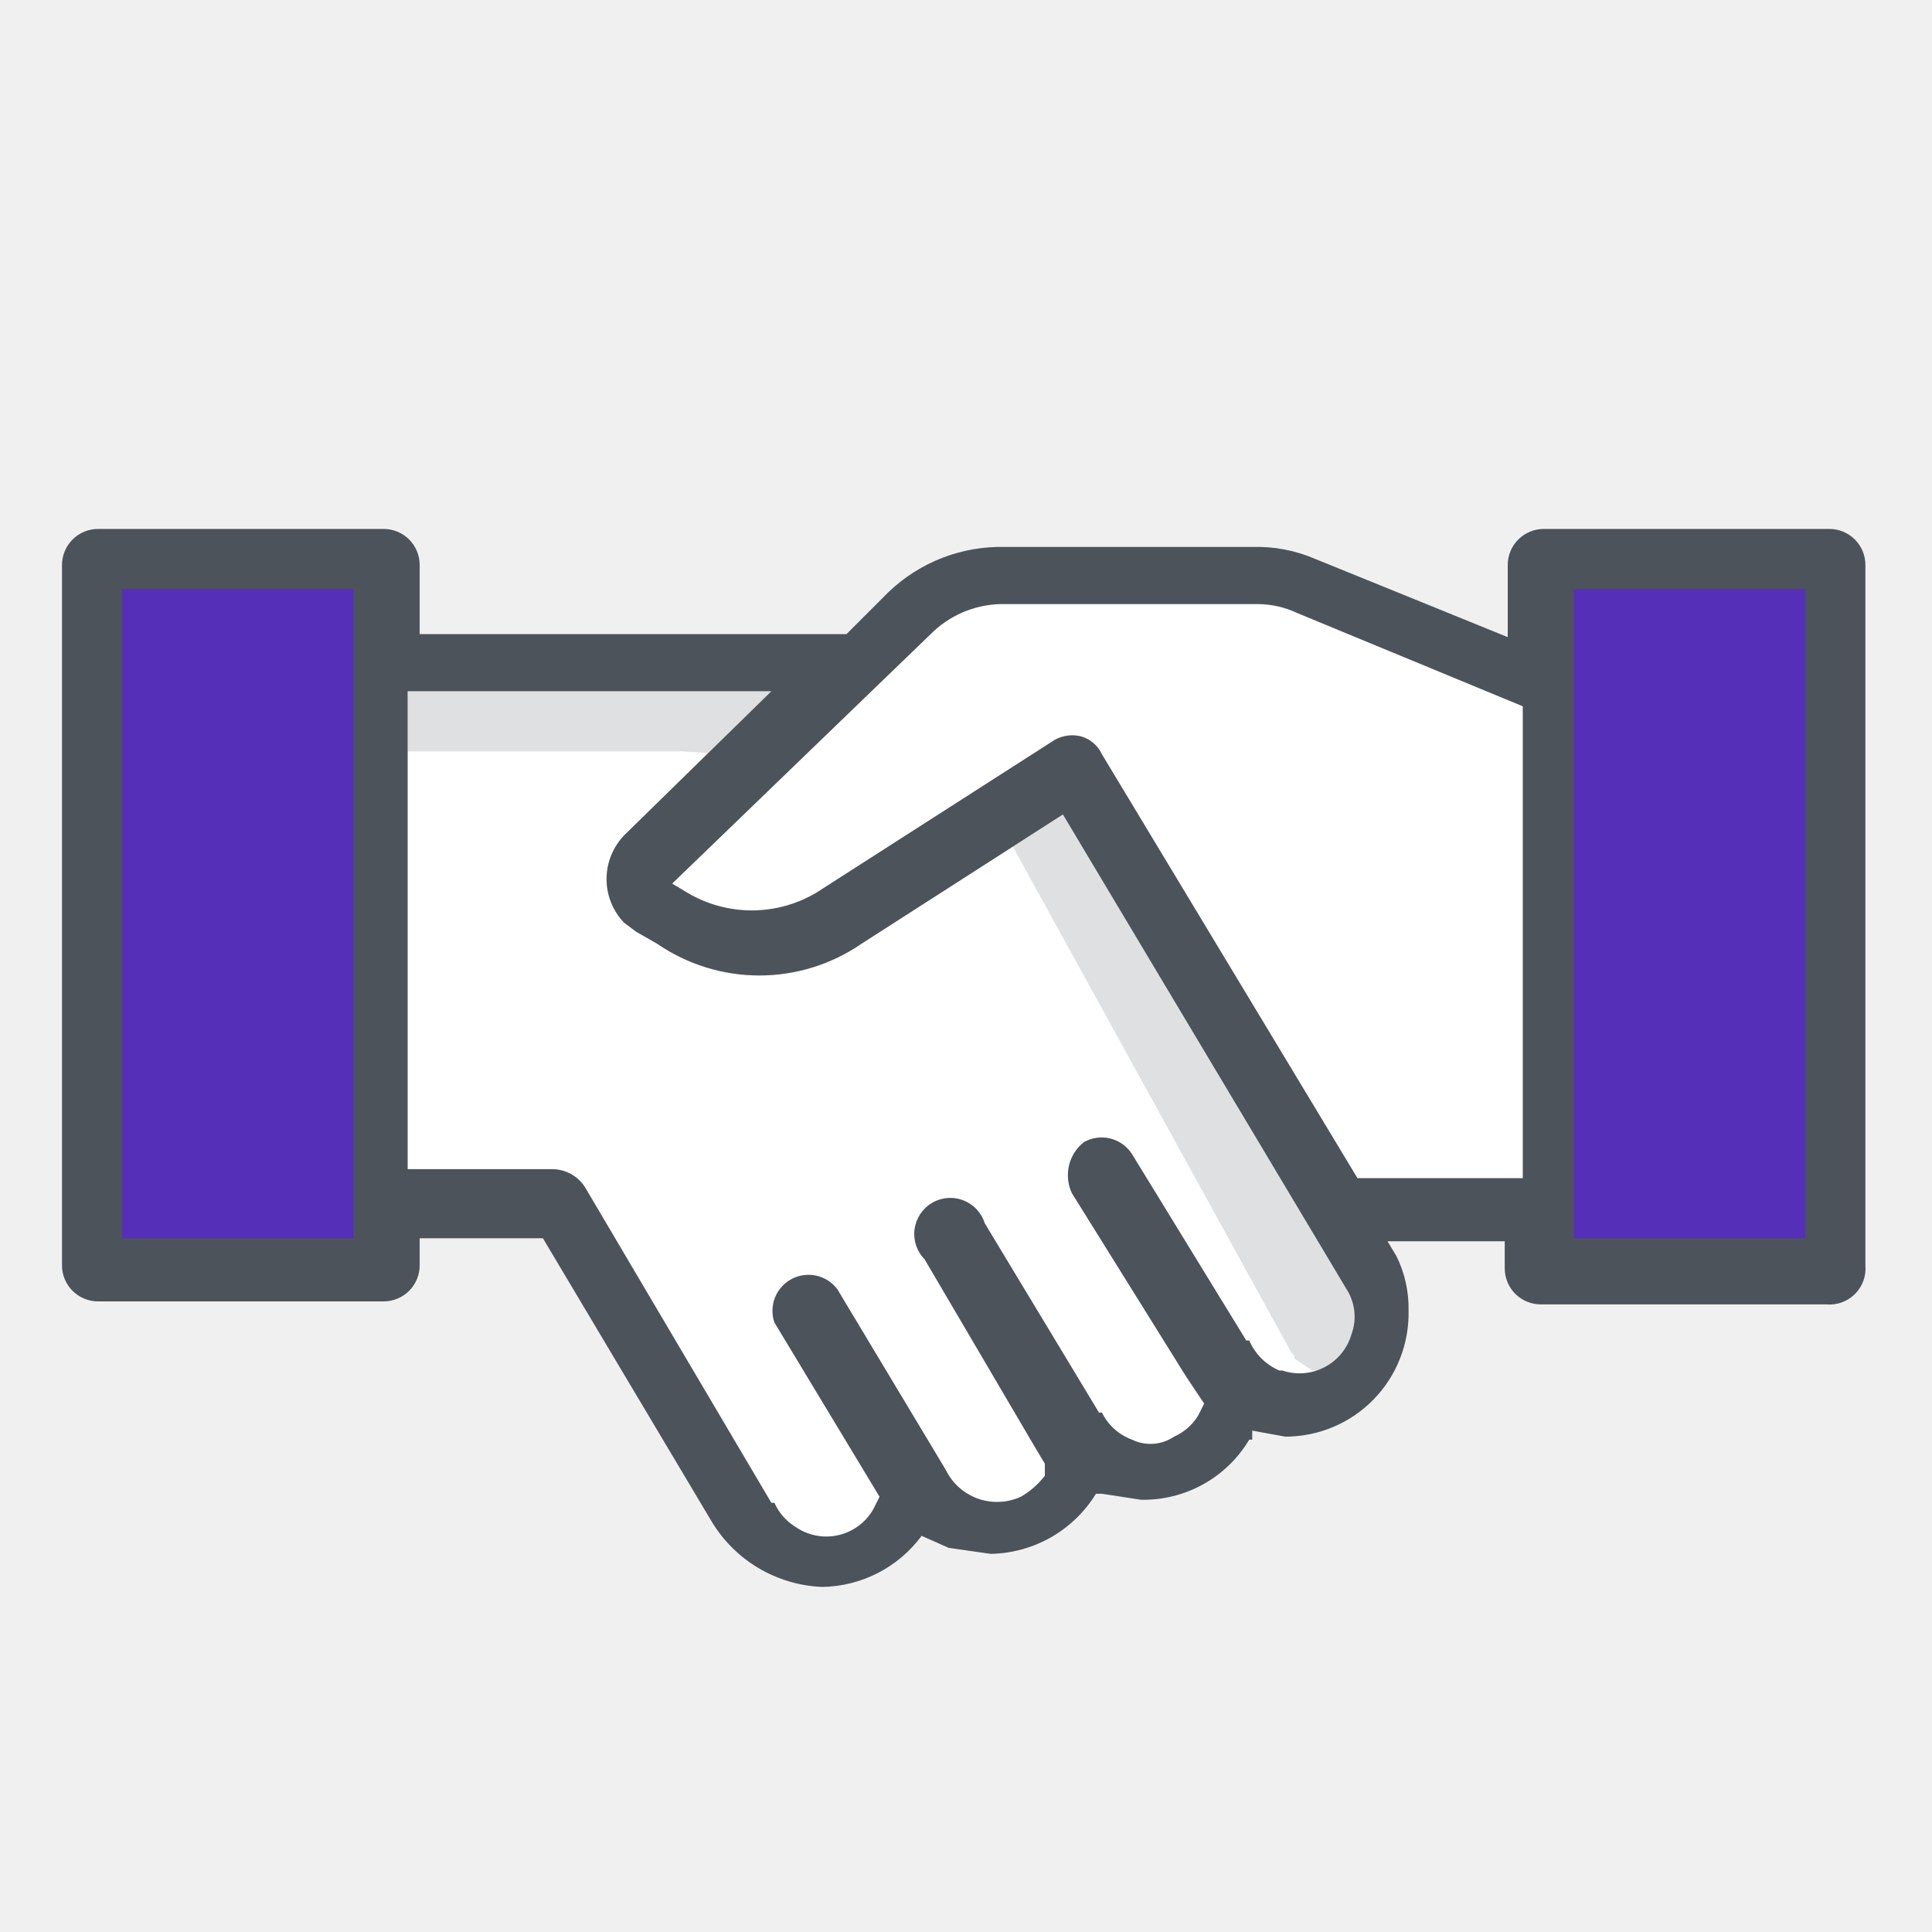
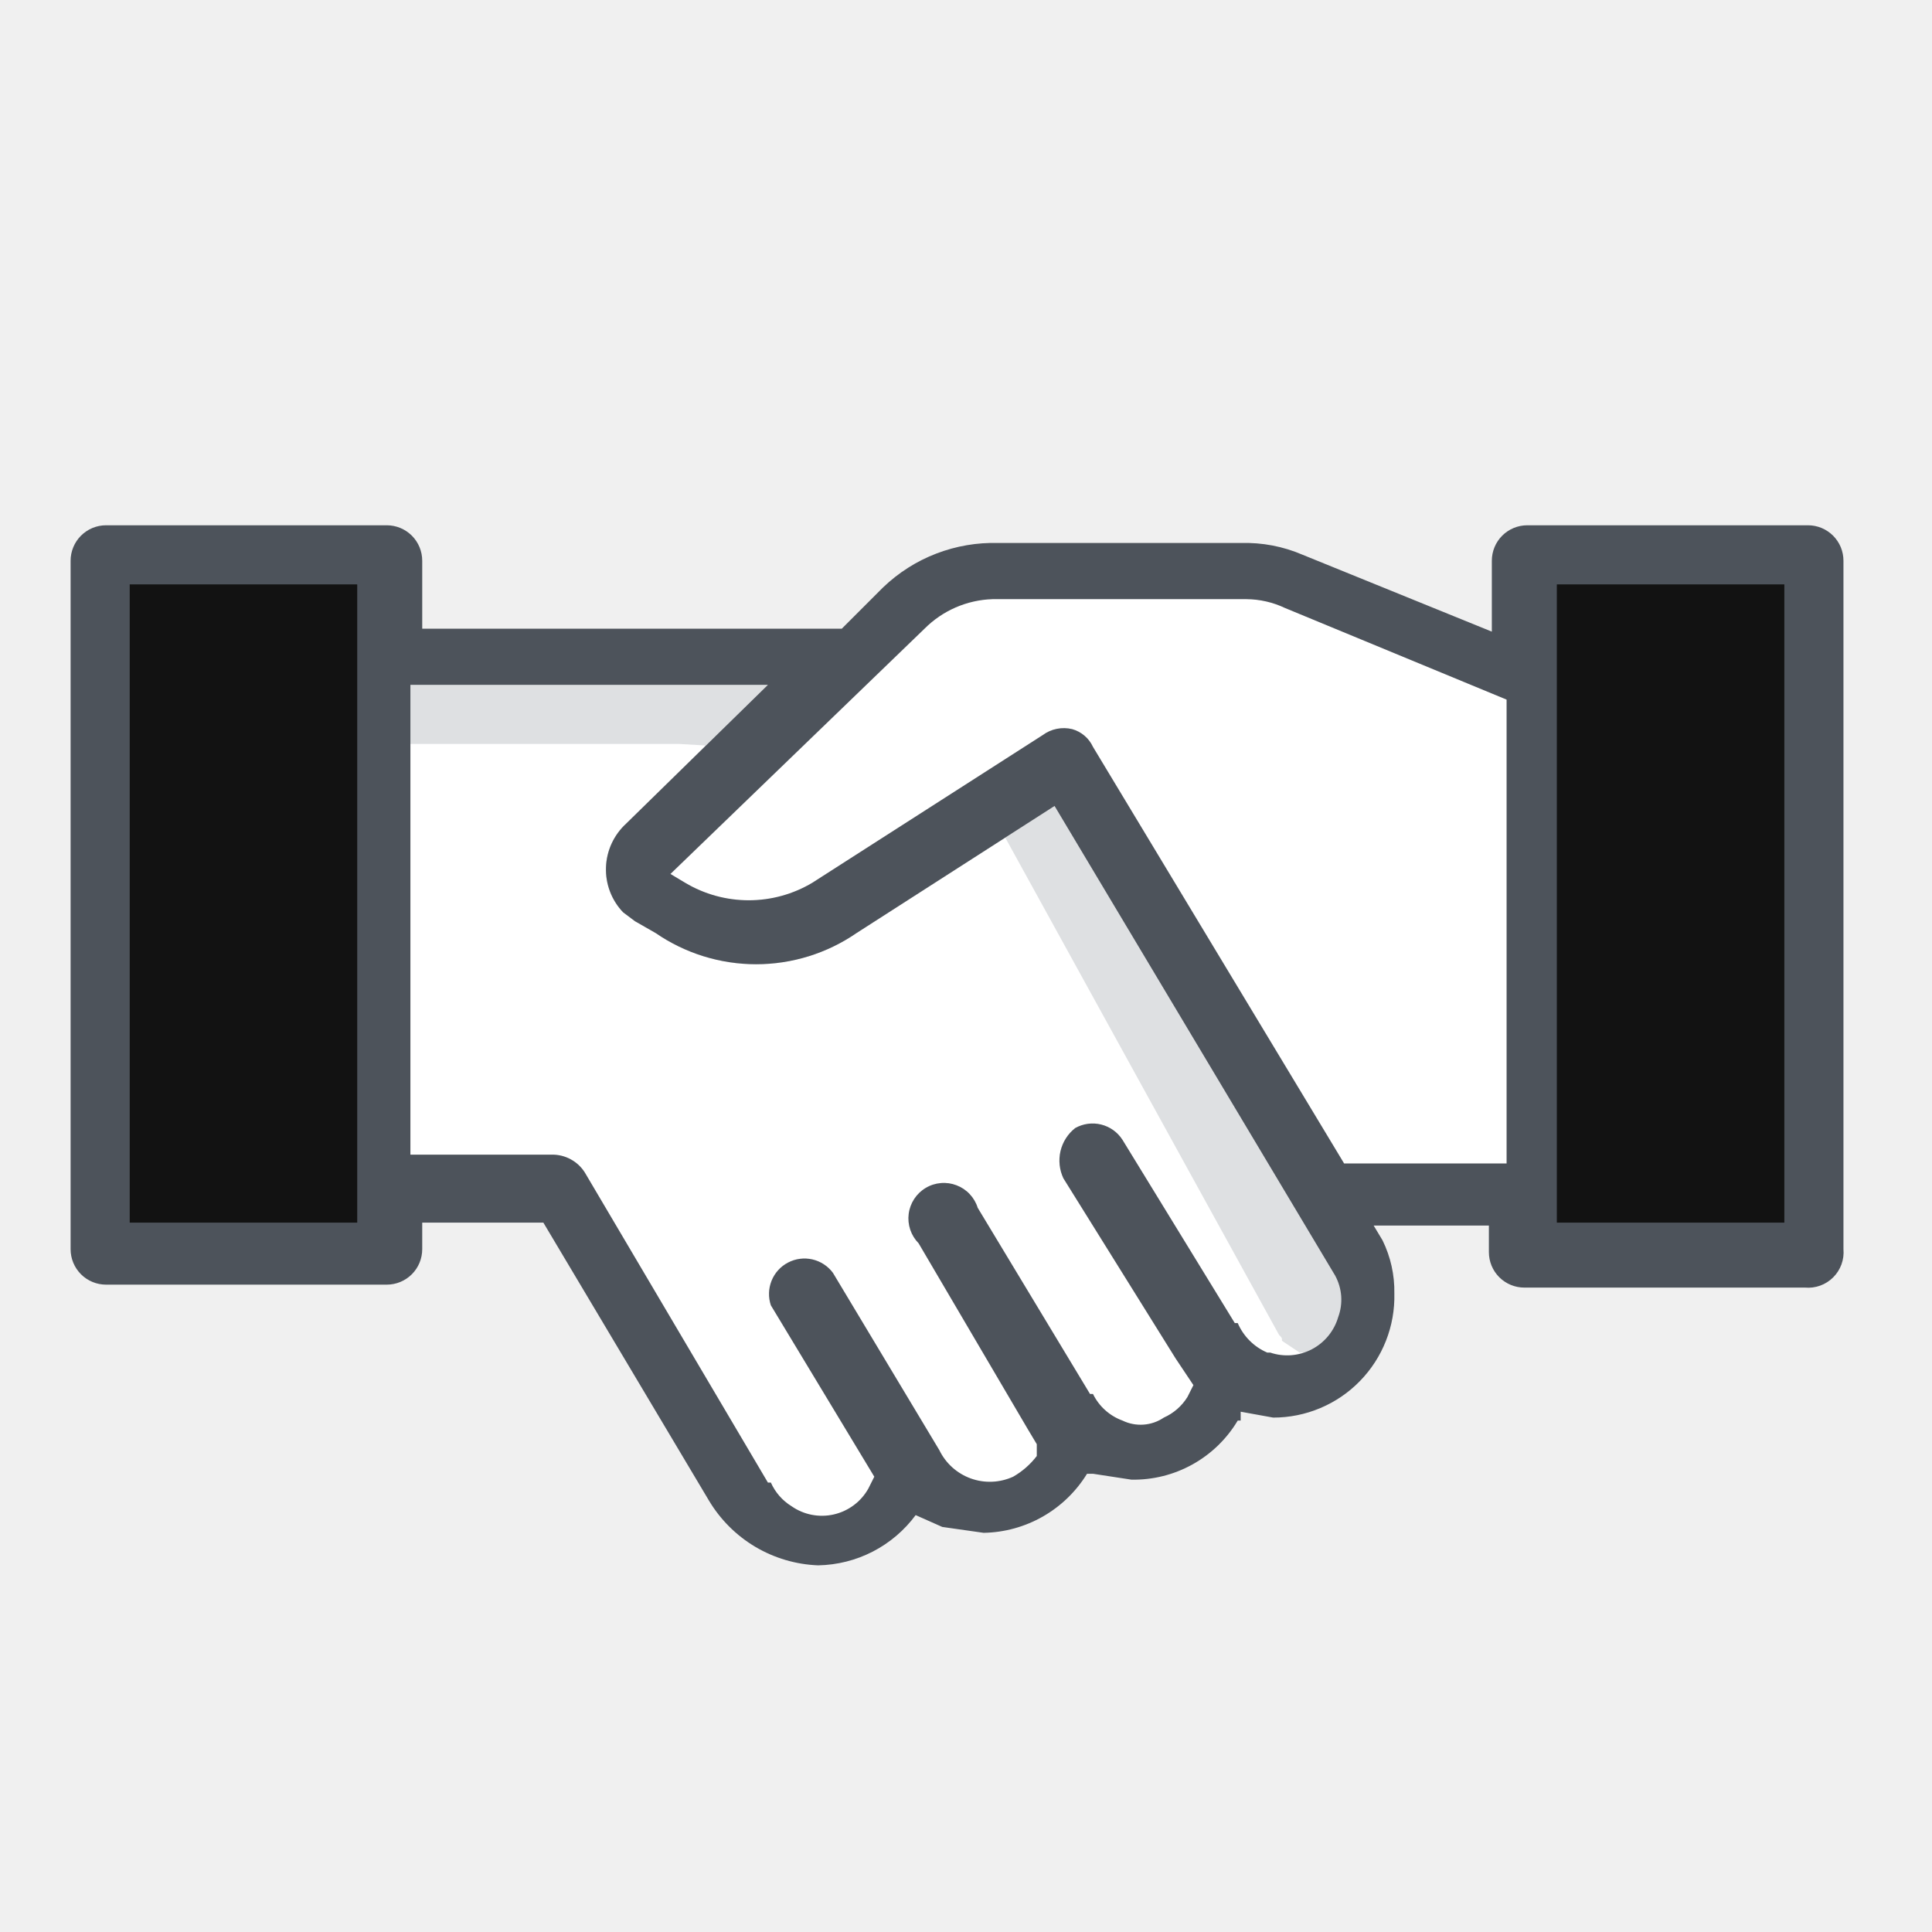
- <svg xmlns="http://www.w3.org/2000/svg" width="58" height="58" viewBox="0 0 58 58" fill="none">
+ <svg xmlns="http://www.w3.org/2000/svg" width="59" height="59" viewBox="0 0 59 59" fill="none">
  <g id="business.fabc3a7.svg">
    <g id="Group">
      <g id="stroke">
-         <path id="Vector" d="M40.571 40.062C40.51 40.272 40.407 40.467 40.268 40.636C40.129 40.804 39.958 40.944 39.764 41.045C39.57 41.146 39.358 41.207 39.14 41.224C38.922 41.241 38.703 41.214 38.496 41.145H38.406C38 40.971 37.677 40.648 37.504 40.242H37.413L33.984 34.648C33.835 34.414 33.603 34.247 33.334 34.18C33.066 34.113 32.782 34.151 32.541 34.287C32.316 34.464 32.157 34.712 32.092 34.991C32.026 35.269 32.057 35.562 32.18 35.821L35.609 41.325L36.15 42.137L35.969 42.498C35.798 42.776 35.546 42.997 35.248 43.13C35.064 43.255 34.85 43.329 34.628 43.344C34.406 43.36 34.184 43.317 33.984 43.22C33.59 43.076 33.267 42.785 33.082 42.408H32.992L29.563 36.723C29.514 36.567 29.43 36.423 29.318 36.304C29.206 36.184 29.068 36.092 28.915 36.034C28.762 35.975 28.597 35.953 28.434 35.967C28.271 35.982 28.113 36.033 27.972 36.117C27.832 36.202 27.712 36.317 27.623 36.454C27.533 36.591 27.476 36.747 27.455 36.91C27.434 37.072 27.451 37.237 27.504 37.393C27.556 37.548 27.643 37.689 27.758 37.806L31.097 43.491L31.368 43.942V44.303C31.171 44.559 30.926 44.774 30.646 44.934C30.238 45.121 29.774 45.14 29.352 44.988C28.931 44.836 28.585 44.526 28.39 44.122L25.142 38.708C24.988 38.501 24.765 38.356 24.514 38.298C24.262 38.241 23.998 38.275 23.77 38.395C23.542 38.515 23.363 38.712 23.267 38.951C23.171 39.191 23.164 39.456 23.247 39.701L26.405 44.934L26.224 45.295C26.114 45.493 25.963 45.666 25.782 45.802C25.6 45.938 25.392 46.035 25.171 46.086C24.95 46.137 24.721 46.141 24.498 46.098C24.276 46.055 24.064 45.966 23.878 45.837C23.6 45.665 23.38 45.413 23.247 45.115H23.156L17.562 35.64C17.456 35.474 17.309 35.337 17.135 35.242C16.962 35.148 16.767 35.098 16.57 35.099H12.238V20.752H23.156L18.825 24.993C18.639 25.163 18.489 25.369 18.384 25.598C18.278 25.827 18.219 26.075 18.211 26.327C18.203 26.579 18.245 26.831 18.335 27.067C18.425 27.302 18.561 27.517 18.735 27.7L19.096 27.971L19.728 28.331C20.63 28.952 21.7 29.285 22.796 29.285C23.891 29.285 24.961 28.952 25.863 28.331L31.909 24.451L40.481 38.798C40.585 38.99 40.647 39.203 40.663 39.42C40.678 39.638 40.647 39.857 40.571 40.062Z" fill="white" />
-         <path id="Vector_2" d="M40.751 35.369L33.081 22.646C33.021 22.516 32.934 22.4 32.825 22.306C32.716 22.213 32.588 22.144 32.449 22.105C32.295 22.067 32.134 22.063 31.978 22.095C31.822 22.126 31.675 22.191 31.547 22.285L24.509 26.797C23.922 27.147 23.252 27.331 22.569 27.331C21.886 27.331 21.216 27.147 20.629 26.797L20.178 26.526L27.938 19.037C28.489 18.483 29.232 18.16 30.013 18.135H37.773C38.179 18.139 38.579 18.231 38.946 18.405L45.714 21.203V35.369H40.751Z" fill="white" />
+         <path id="Vector" d="M40.864 40.224C40.803 40.434 40.7 40.629 40.561 40.798C40.422 40.967 40.251 41.106 40.057 41.207C39.863 41.308 39.651 41.369 39.433 41.386C39.215 41.403 38.996 41.376 38.789 41.307H38.699C38.293 41.133 37.97 40.81 37.796 40.404H37.706L34.277 34.81C34.128 34.577 33.896 34.409 33.627 34.342C33.359 34.275 33.075 34.313 32.834 34.449C32.608 34.626 32.45 34.874 32.385 35.153C32.319 35.431 32.35 35.724 32.473 35.983L35.901 41.487L36.443 42.299L36.263 42.66C36.091 42.939 35.839 43.159 35.541 43.292C35.357 43.417 35.143 43.491 34.921 43.507C34.699 43.523 34.477 43.48 34.277 43.382C33.883 43.238 33.559 42.947 33.375 42.57H33.285L29.856 36.885C29.807 36.729 29.723 36.586 29.611 36.466C29.499 36.347 29.361 36.254 29.208 36.196C29.055 36.138 28.89 36.115 28.727 36.129C28.564 36.144 28.406 36.195 28.265 36.279C28.125 36.364 28.005 36.479 27.916 36.616C27.826 36.753 27.769 36.909 27.748 37.072C27.727 37.234 27.744 37.4 27.797 37.555C27.849 37.71 27.936 37.851 28.051 37.968L31.39 43.653L31.661 44.104V44.465C31.464 44.721 31.219 44.936 30.939 45.096C30.531 45.283 30.067 45.302 29.645 45.15C29.224 44.998 28.878 44.688 28.683 44.284L25.434 38.87C25.281 38.663 25.058 38.518 24.807 38.461C24.555 38.403 24.291 38.437 24.063 38.557C23.834 38.677 23.656 38.874 23.56 39.113C23.464 39.353 23.457 39.619 23.54 39.863L26.698 45.096L26.517 45.457C26.407 45.655 26.256 45.828 26.075 45.964C25.893 46.101 25.685 46.197 25.464 46.248C25.243 46.299 25.014 46.303 24.791 46.261C24.569 46.218 24.357 46.128 24.171 45.999C23.893 45.827 23.673 45.576 23.54 45.277H23.449L17.855 35.803C17.749 35.636 17.602 35.499 17.428 35.404C17.255 35.31 17.06 35.26 16.862 35.261H12.531V20.914H23.449L19.118 25.155C18.932 25.325 18.782 25.531 18.677 25.76C18.571 25.989 18.512 26.237 18.504 26.489C18.495 26.742 18.538 26.993 18.628 27.229C18.718 27.464 18.854 27.68 19.028 27.862L19.389 28.133L20.021 28.494C20.923 29.114 21.993 29.447 23.088 29.447C24.184 29.447 25.254 29.114 26.156 28.494L32.202 24.614L40.774 38.961C40.878 39.153 40.94 39.365 40.956 39.583C40.971 39.8 40.94 40.019 40.864 40.224Z" fill="white" />
+         <path id="Vector_2" d="M41.05 35.531L33.38 22.808C33.32 22.678 33.233 22.562 33.123 22.468C33.014 22.375 32.886 22.306 32.748 22.267C32.594 22.229 32.433 22.226 32.277 22.257C32.121 22.288 31.974 22.353 31.846 22.448L24.808 26.959C24.221 27.309 23.551 27.493 22.868 27.493C22.185 27.493 21.514 27.309 20.928 26.959L20.477 26.689L28.237 19.199C28.788 18.645 29.53 18.322 30.312 18.297H38.072C38.478 18.301 38.878 18.393 39.245 18.568L46.012 21.365V35.531H41.05Z" fill="white" />
        <g id="Vector_3" style="mix-blend-mode:darken">
-           <path d="M2.766 16.42H11.789V38.076H2.766V16.42ZM46.077 16.42H55.101V38.076H46.077V16.42Z" fill="#562FB9" />
+           <path d="M3.062 16.582H12.086V38.238H3.062V16.582ZM46.374 16.582H55.398V38.238H46.374V16.582Z" fill="#121212" />
        </g>
-         <path id="Vector_4" d="M40.481 38.798L31.909 24.451L25.863 28.331C24.961 28.952 23.891 29.285 22.796 29.285C21.7 29.285 20.63 28.952 19.728 28.331L19.096 27.971L18.735 27.7C18.561 27.517 18.425 27.302 18.335 27.067C18.245 26.831 18.203 26.579 18.211 26.327C18.219 26.075 18.278 25.827 18.384 25.598C18.489 25.369 18.639 25.163 18.825 24.993L23.156 20.752H12.238V22.557H20.45L23.517 22.737C22.796 23.459 21.983 22.286 19.006 26.346C19.903 26.946 20.837 27.489 21.803 27.971V28.151C23.698 29.324 24.871 27.971 25.412 28.151L29.924 24.542L38.767 40.603C38.857 40.693 38.857 40.693 38.857 40.784L39.398 41.145H39.489C40.391 41.415 40.391 40.964 40.662 40.062C40.724 39.851 40.74 39.629 40.709 39.41C40.678 39.193 40.6 38.984 40.481 38.798Z" fill="#DEE0E2" />
-         <path id="Vector_5" d="M54.918 15.879H46.346C46.059 15.879 45.783 15.993 45.58 16.196C45.377 16.399 45.263 16.674 45.263 16.962V19.127L39.488 16.781C38.891 16.523 38.244 16.4 37.593 16.42H30.194C29.547 16.401 28.903 16.511 28.299 16.743C27.694 16.975 27.143 17.326 26.675 17.774L25.412 19.037H12.599V16.962C12.599 16.674 12.485 16.399 12.282 16.196C12.079 15.993 11.803 15.879 11.516 15.879H2.944C2.802 15.879 2.661 15.907 2.53 15.961C2.398 16.016 2.279 16.096 2.178 16.196C2.078 16.297 1.998 16.416 1.944 16.547C1.889 16.679 1.861 16.82 1.861 16.962V37.986C1.861 38.273 1.975 38.548 2.178 38.752C2.382 38.955 2.657 39.069 2.944 39.069H11.516C11.803 39.069 12.079 38.955 12.282 38.752C12.485 38.548 12.599 38.273 12.599 37.986V37.174H16.299L21.352 45.656C21.698 46.239 22.185 46.727 22.768 47.073C23.351 47.42 24.012 47.615 24.69 47.641C25.271 47.63 25.841 47.487 26.358 47.221C26.874 46.955 27.322 46.574 27.668 46.107L28.48 46.468L29.743 46.648C30.379 46.636 31.001 46.465 31.553 46.15C32.105 45.834 32.569 45.385 32.901 44.844H33.082L34.255 45.024C34.907 45.036 35.552 44.876 36.122 44.559C36.693 44.242 37.169 43.78 37.503 43.219H37.593V42.949L38.586 43.129C39.08 43.129 39.568 43.031 40.023 42.839C40.478 42.648 40.89 42.367 41.234 42.014C41.579 41.661 41.85 41.242 42.03 40.783C42.211 40.324 42.298 39.833 42.286 39.339C42.297 38.777 42.173 38.22 41.925 37.715L41.654 37.264H45.173V38.076C45.173 38.363 45.287 38.639 45.49 38.842C45.693 39.045 45.969 39.159 46.256 39.159H54.828C54.986 39.173 55.144 39.152 55.293 39.098C55.441 39.044 55.576 38.958 55.688 38.846C55.8 38.734 55.886 38.599 55.94 38.451C55.994 38.302 56.015 38.143 56.001 37.986V16.962C56.001 16.82 55.973 16.679 55.919 16.547C55.864 16.416 55.784 16.297 55.684 16.196C55.583 16.096 55.464 16.016 55.333 15.961C55.201 15.907 55.06 15.879 54.918 15.879ZM10.614 37.174H3.666V17.684H10.614V37.174ZM40.571 40.061C40.51 40.271 40.407 40.466 40.268 40.635C40.129 40.804 39.958 40.943 39.764 41.044C39.57 41.145 39.358 41.206 39.14 41.224C38.922 41.241 38.703 41.214 38.496 41.144H38.406C38 40.971 37.677 40.647 37.503 40.242H37.413L33.984 34.647C33.835 34.414 33.603 34.247 33.334 34.179C33.066 34.112 32.782 34.151 32.541 34.286C32.315 34.463 32.157 34.712 32.092 34.99C32.026 35.269 32.057 35.562 32.179 35.82L35.608 41.325L36.15 42.137L35.969 42.498C35.798 42.776 35.546 42.996 35.248 43.129C35.063 43.254 34.85 43.328 34.628 43.344C34.406 43.36 34.184 43.317 33.984 43.219C33.59 43.075 33.266 42.785 33.082 42.407H32.992L29.563 36.723C29.514 36.566 29.43 36.423 29.318 36.303C29.206 36.184 29.068 36.092 28.915 36.033C28.761 35.975 28.597 35.952 28.434 35.967C28.27 35.981 28.113 36.032 27.972 36.117C27.831 36.201 27.712 36.316 27.622 36.453C27.533 36.591 27.476 36.746 27.455 36.909C27.434 37.072 27.451 37.237 27.503 37.392C27.556 37.547 27.643 37.689 27.758 37.806L31.097 43.49L31.367 43.941V44.302C31.171 44.559 30.926 44.773 30.646 44.934C30.238 45.12 29.774 45.139 29.352 44.988C28.93 44.836 28.585 44.525 28.39 44.122L25.141 38.708C24.988 38.501 24.765 38.355 24.513 38.298C24.262 38.241 23.998 38.275 23.77 38.394C23.541 38.514 23.363 38.711 23.267 38.951C23.171 39.19 23.164 39.456 23.247 39.7L26.405 44.934L26.224 45.295C26.114 45.493 25.963 45.666 25.782 45.802C25.6 45.938 25.392 46.035 25.171 46.086C24.95 46.137 24.721 46.141 24.498 46.098C24.276 46.055 24.064 45.966 23.878 45.836C23.6 45.665 23.38 45.413 23.247 45.114H23.156L17.562 35.64C17.455 35.473 17.309 35.336 17.135 35.242C16.962 35.147 16.767 35.098 16.569 35.099H12.238V20.752H23.156L18.825 24.992C18.639 25.163 18.489 25.369 18.383 25.598C18.278 25.827 18.219 26.075 18.211 26.327C18.202 26.579 18.244 26.83 18.334 27.066C18.424 27.302 18.561 27.517 18.735 27.699L19.096 27.97L19.727 28.331C20.63 28.952 21.7 29.284 22.795 29.284C23.891 29.284 24.961 28.952 25.863 28.331L31.909 24.451L40.481 38.798C40.585 38.99 40.647 39.202 40.663 39.42C40.678 39.638 40.647 39.856 40.571 40.061ZM40.752 35.369L33.082 22.646C33.022 22.516 32.935 22.4 32.825 22.306C32.717 22.213 32.588 22.144 32.45 22.105C32.296 22.067 32.135 22.063 31.979 22.095C31.823 22.126 31.676 22.191 31.548 22.285L24.51 26.797C23.923 27.147 23.253 27.331 22.57 27.331C21.887 27.331 21.216 27.147 20.63 26.797L20.179 26.526L27.939 19.037C28.49 18.483 29.233 18.16 30.014 18.135H37.774C38.18 18.139 38.58 18.231 38.947 18.405L45.715 21.203V35.369H40.752ZM54.196 37.174H47.248V17.684H54.196V37.174Z" fill="#4D535B" />
+         <path id="Vector_4" d="M40.774 38.961L32.202 24.614L26.156 28.494C25.254 29.114 24.184 29.447 23.088 29.447C21.993 29.447 20.923 29.114 20.021 28.494L19.389 28.133L19.028 27.862C18.854 27.68 18.718 27.464 18.628 27.229C18.538 26.993 18.495 26.742 18.504 26.489C18.512 26.237 18.571 25.989 18.677 25.76C18.782 25.531 18.932 25.325 19.118 25.155L23.449 20.914H12.531V22.719H20.742L23.81 22.899C23.088 23.621 22.276 22.448 19.299 26.509C20.196 27.108 21.13 27.651 22.096 28.133V28.313C23.991 29.486 25.164 28.133 25.705 28.313L30.217 24.704L39.06 40.765C39.15 40.855 39.15 40.855 39.15 40.946L39.691 41.307H39.782C40.684 41.577 40.684 41.126 40.955 40.224C41.017 40.013 41.033 39.791 41.002 39.573C40.971 39.355 40.893 39.146 40.774 38.961Z" fill="#DEE0E2" />
+         <path id="Vector_5" d="M55.213 16.041H46.641C46.354 16.041 46.078 16.155 45.875 16.358C45.672 16.561 45.558 16.837 45.558 17.124V19.289L39.783 16.943C39.186 16.685 38.539 16.562 37.888 16.582H30.489C29.842 16.563 29.198 16.673 28.594 16.905C27.989 17.137 27.438 17.488 26.97 17.936L25.707 19.199H12.894V17.124C12.894 16.837 12.78 16.561 12.577 16.358C12.374 16.155 12.098 16.041 11.811 16.041H3.239C3.097 16.041 2.956 16.069 2.825 16.123C2.693 16.178 2.574 16.258 2.473 16.358C2.373 16.459 2.293 16.578 2.239 16.709C2.184 16.841 2.156 16.982 2.156 17.124V38.148C2.156 38.435 2.27 38.711 2.473 38.914C2.676 39.117 2.952 39.231 3.239 39.231H11.811C12.098 39.231 12.374 39.117 12.577 38.914C12.78 38.711 12.894 38.435 12.894 38.148V37.336H16.593L21.646 45.818C21.993 46.401 22.48 46.889 23.063 47.236C23.646 47.582 24.307 47.777 24.985 47.803C25.566 47.792 26.136 47.649 26.653 47.383C27.169 47.117 27.617 46.736 27.963 46.269L28.775 46.63L30.038 46.81C30.674 46.799 31.296 46.627 31.848 46.312C32.4 45.996 32.864 45.547 33.196 45.006H33.377L34.55 45.186C35.202 45.199 35.846 45.038 36.417 44.721C36.987 44.404 37.464 43.942 37.798 43.382H37.888V43.111L38.881 43.291C39.374 43.291 39.863 43.193 40.318 43.001C40.773 42.81 41.185 42.529 41.529 42.176C41.874 41.823 42.145 41.404 42.325 40.945C42.506 40.486 42.593 39.995 42.581 39.502C42.592 38.939 42.468 38.382 42.22 37.877L41.949 37.426H45.468V38.238C45.468 38.526 45.582 38.801 45.785 39.004C45.988 39.207 46.264 39.321 46.551 39.321H55.123C55.28 39.335 55.439 39.314 55.588 39.26C55.736 39.206 55.871 39.12 55.983 39.008C56.095 38.896 56.181 38.761 56.235 38.613C56.289 38.464 56.31 38.306 56.296 38.148V17.124C56.296 16.982 56.268 16.841 56.214 16.709C56.159 16.578 56.079 16.459 55.979 16.358C55.878 16.258 55.759 16.178 55.627 16.123C55.496 16.069 55.355 16.041 55.213 16.041ZM10.909 37.336H3.961V17.846H10.909V37.336ZM40.866 40.223C40.805 40.433 40.701 40.628 40.563 40.797C40.424 40.966 40.253 41.105 40.059 41.206C39.865 41.307 39.653 41.368 39.435 41.386C39.217 41.403 38.998 41.376 38.791 41.306H38.7C38.295 41.133 37.972 40.809 37.798 40.404H37.708L34.279 34.809C34.13 34.576 33.898 34.409 33.629 34.342C33.361 34.275 33.077 34.313 32.835 34.449C32.61 34.625 32.452 34.874 32.386 35.152C32.321 35.431 32.352 35.724 32.474 35.983L35.903 41.487L36.445 42.299L36.264 42.66C36.093 42.938 35.841 43.158 35.542 43.291C35.358 43.416 35.145 43.49 34.923 43.506C34.701 43.522 34.479 43.479 34.279 43.382C33.885 43.238 33.561 42.947 33.377 42.569H33.287L29.858 36.885C29.809 36.728 29.725 36.585 29.613 36.466C29.501 36.346 29.363 36.254 29.209 36.196C29.056 36.137 28.892 36.114 28.729 36.129C28.565 36.143 28.407 36.194 28.267 36.279C28.126 36.363 28.007 36.478 27.917 36.616C27.828 36.753 27.77 36.909 27.75 37.071C27.729 37.234 27.746 37.399 27.798 37.554C27.851 37.71 27.938 37.851 28.053 37.968L31.392 43.652L31.662 44.103V44.464C31.466 44.721 31.221 44.935 30.941 45.096C30.533 45.282 30.069 45.302 29.647 45.15C29.225 44.998 28.88 44.687 28.685 44.284L25.436 38.87C25.282 38.663 25.06 38.518 24.808 38.46C24.557 38.403 24.293 38.437 24.065 38.557C23.836 38.676 23.658 38.873 23.562 39.113C23.466 39.352 23.459 39.618 23.541 39.862L26.7 45.096L26.519 45.457C26.409 45.655 26.258 45.828 26.076 45.964C25.895 46.1 25.687 46.197 25.466 46.248C25.245 46.299 25.016 46.303 24.793 46.26C24.57 46.217 24.359 46.128 24.173 45.998C23.895 45.827 23.674 45.575 23.541 45.276H23.451L17.857 35.802C17.75 35.635 17.604 35.498 17.43 35.404C17.256 35.309 17.062 35.26 16.864 35.261H12.533V20.914H23.451L19.12 25.154C18.934 25.325 18.784 25.531 18.678 25.76C18.573 25.989 18.514 26.237 18.506 26.489C18.497 26.741 18.539 26.992 18.629 27.228C18.719 27.464 18.855 27.679 19.03 27.861L19.391 28.132L20.022 28.493C20.925 29.114 21.995 29.446 23.09 29.446C24.186 29.446 25.256 29.114 26.158 28.493L32.204 24.613L40.776 38.96C40.88 39.152 40.942 39.364 40.958 39.582C40.973 39.8 40.942 40.019 40.866 40.223ZM41.047 35.531L33.377 22.808C33.317 22.678 33.23 22.562 33.12 22.468C33.011 22.375 32.883 22.306 32.745 22.267C32.591 22.229 32.43 22.226 32.274 22.257C32.118 22.288 31.971 22.353 31.843 22.448L24.805 26.959C24.218 27.309 23.548 27.493 22.865 27.493C22.182 27.493 21.511 27.309 20.925 26.959L20.474 26.689L28.233 19.199C28.785 18.645 29.527 18.322 30.309 18.297H38.069C38.475 18.301 38.875 18.393 39.242 18.567L46.009 21.365V35.531H41.047ZM54.491 37.336H47.543V17.846H54.491V37.336Z" fill="#4D535B" />
      </g>
    </g>
  </g>
</svg>
